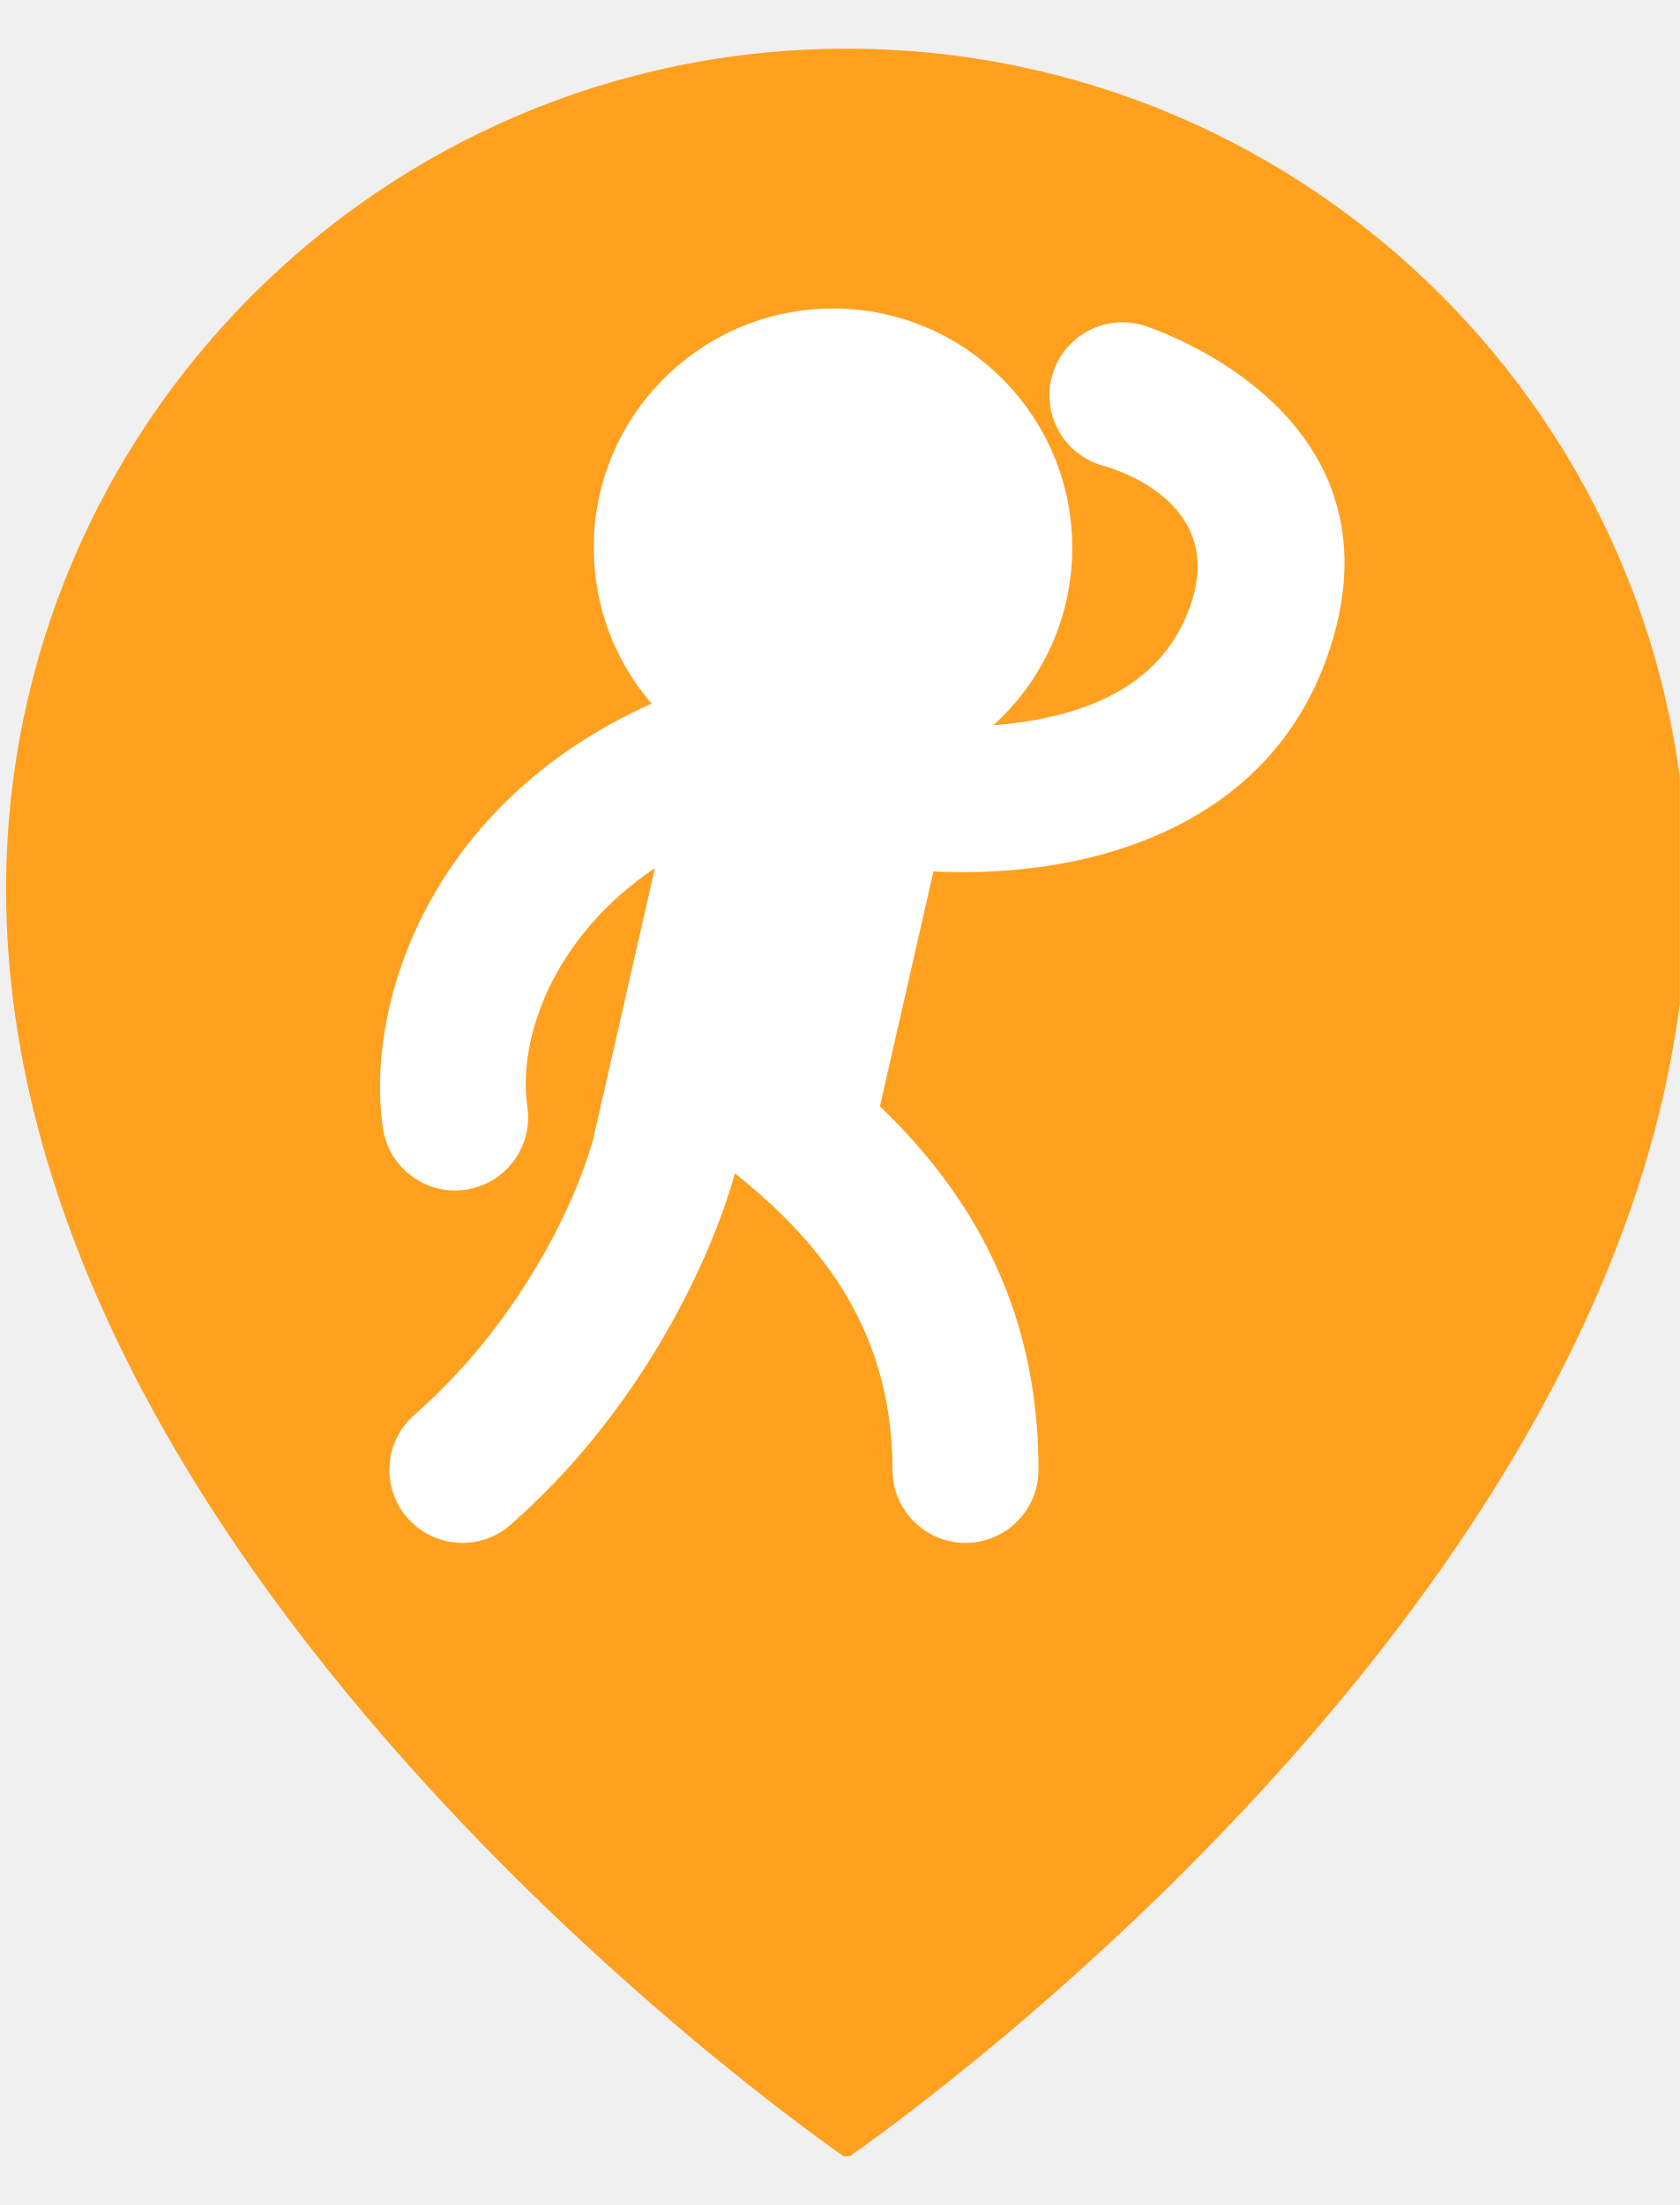
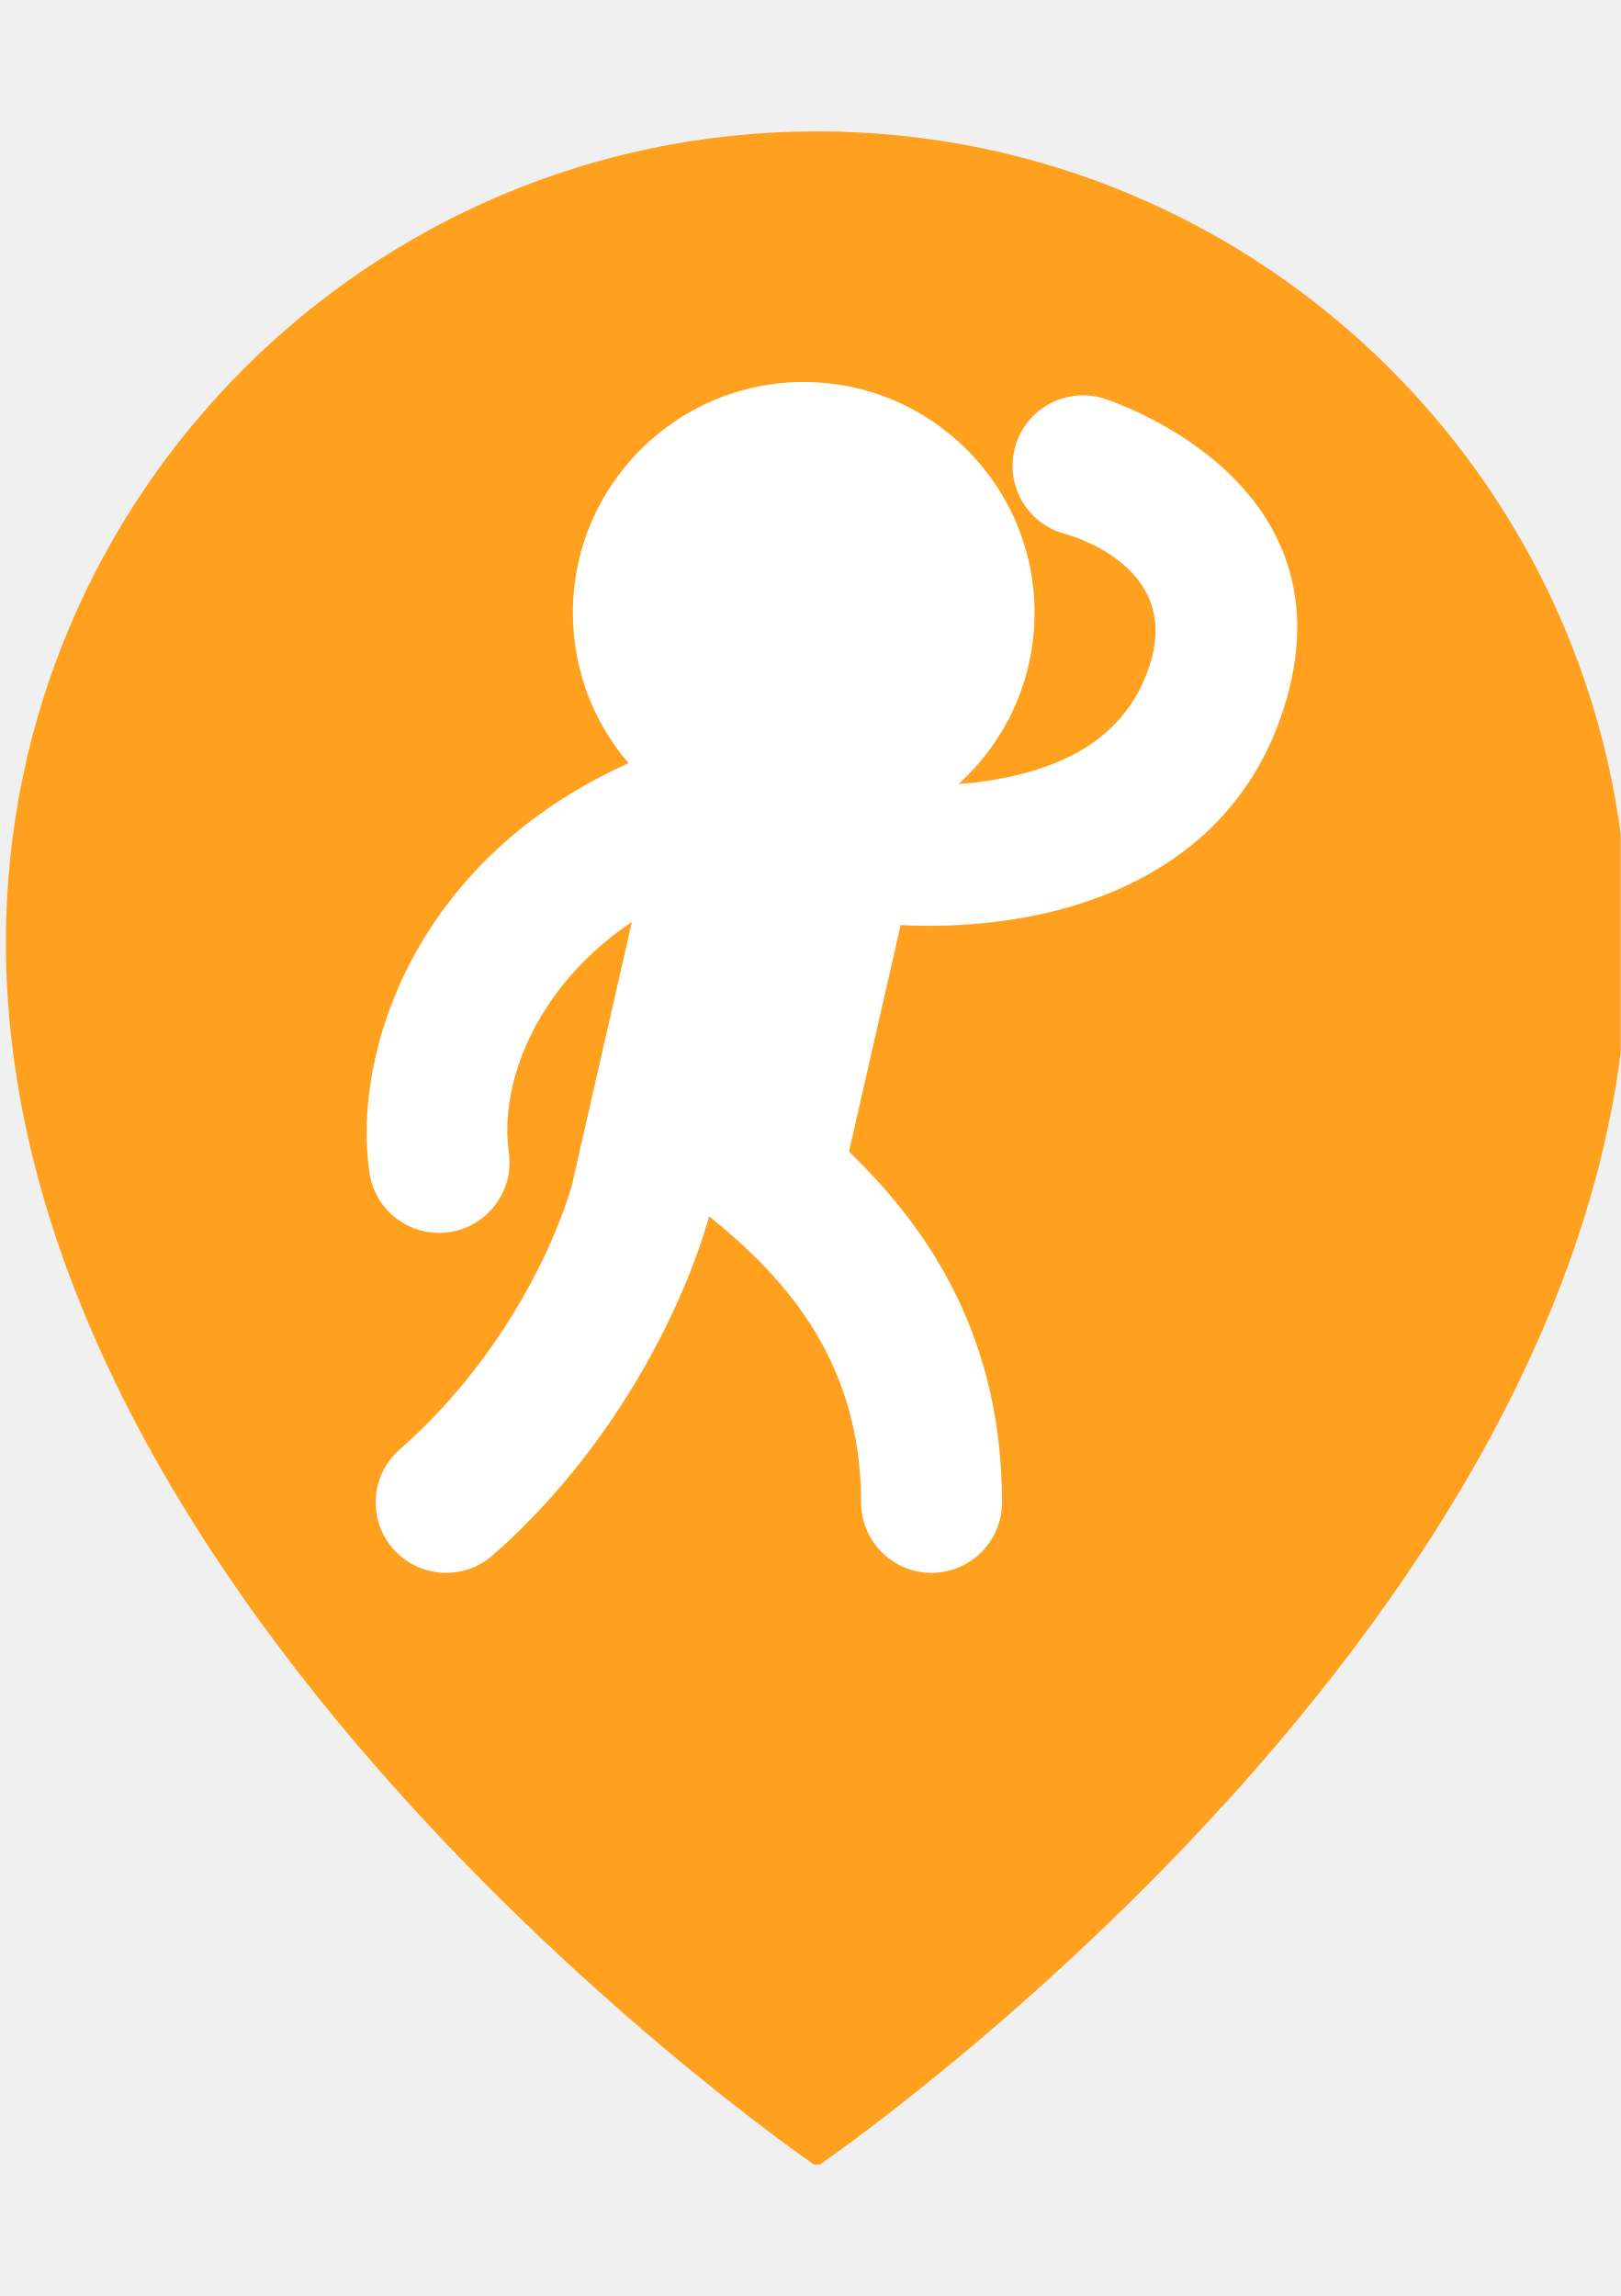
- <svg xmlns="http://www.w3.org/2000/svg" width="16" height="21" viewBox="0 0 275 345" fill="none">
+ <svg xmlns="http://www.w3.org/2000/svg" width="24" height="34" viewBox="0 0 275 345" fill="none">
  <g clip-path="url(#clip0_8_738)">
    <path fill-rule="evenodd" clip-rule="evenodd" d="M138.609 0C214.556 0 276.217 61.66 276.217 137.608C276.217 251.544 138.609 345.336 138.609 345.336C138.609 345.336 1 251.544 1 137.608C1 61.66 62.661 0 138.609 0Z" fill="#FFA01F" />
    <path fill-rule="evenodd" clip-rule="evenodd" d="M107.22 134.124C90.604 145.326 84.695 161.924 86.335 173.232C87.282 179.761 82.751 185.83 76.222 186.777C69.694 187.723 63.625 183.192 62.678 176.664C59.738 156.396 70.301 123.514 106.662 107.206C100.768 100.351 97.204 91.435 97.204 81.694C97.204 60.078 114.754 42.528 136.371 42.528C157.987 42.528 175.537 60.078 175.537 81.694C175.537 93.208 170.558 103.569 162.637 110.738C165.567 110.527 168.91 110.096 172.367 109.278C181.422 107.138 191.697 102.26 195.296 89.827C200.143 73.087 180.464 68.23 180.464 68.23C174.123 66.411 170.451 59.787 172.27 53.446C174.089 47.105 180.714 43.433 187.055 45.252C187.055 45.252 229.353 58.153 218.258 96.474C211.776 118.867 194.173 128.687 177.867 132.542C167.399 135.017 157.661 134.938 152.816 134.675L144.054 173.131C157.884 186.43 170.016 204.849 170.016 232.636C170.016 239.233 164.661 244.589 158.064 244.589C151.467 244.589 146.111 239.233 146.111 232.636C146.111 208.354 132.816 194.202 120.505 184.24C120.443 184.189 120.381 184.139 120.321 184.087C115.857 199.954 103.936 223.805 83.572 241.63C78.609 245.975 71.051 245.472 66.706 240.509C62.361 235.545 62.864 227.988 67.827 223.643C84.102 209.397 93.833 190.442 97.239 178.086H97.204L98.313 173.217C98.318 173.189 98.322 173.161 98.326 173.133C98.419 172.528 98.556 171.94 98.734 171.373L107.22 134.124Z" fill="white" />
  </g>
  <defs>
    <clipPath id="clip0_8_738">
      <rect width="275" height="345" fill="white" />
    </clipPath>
  </defs>
</svg>
